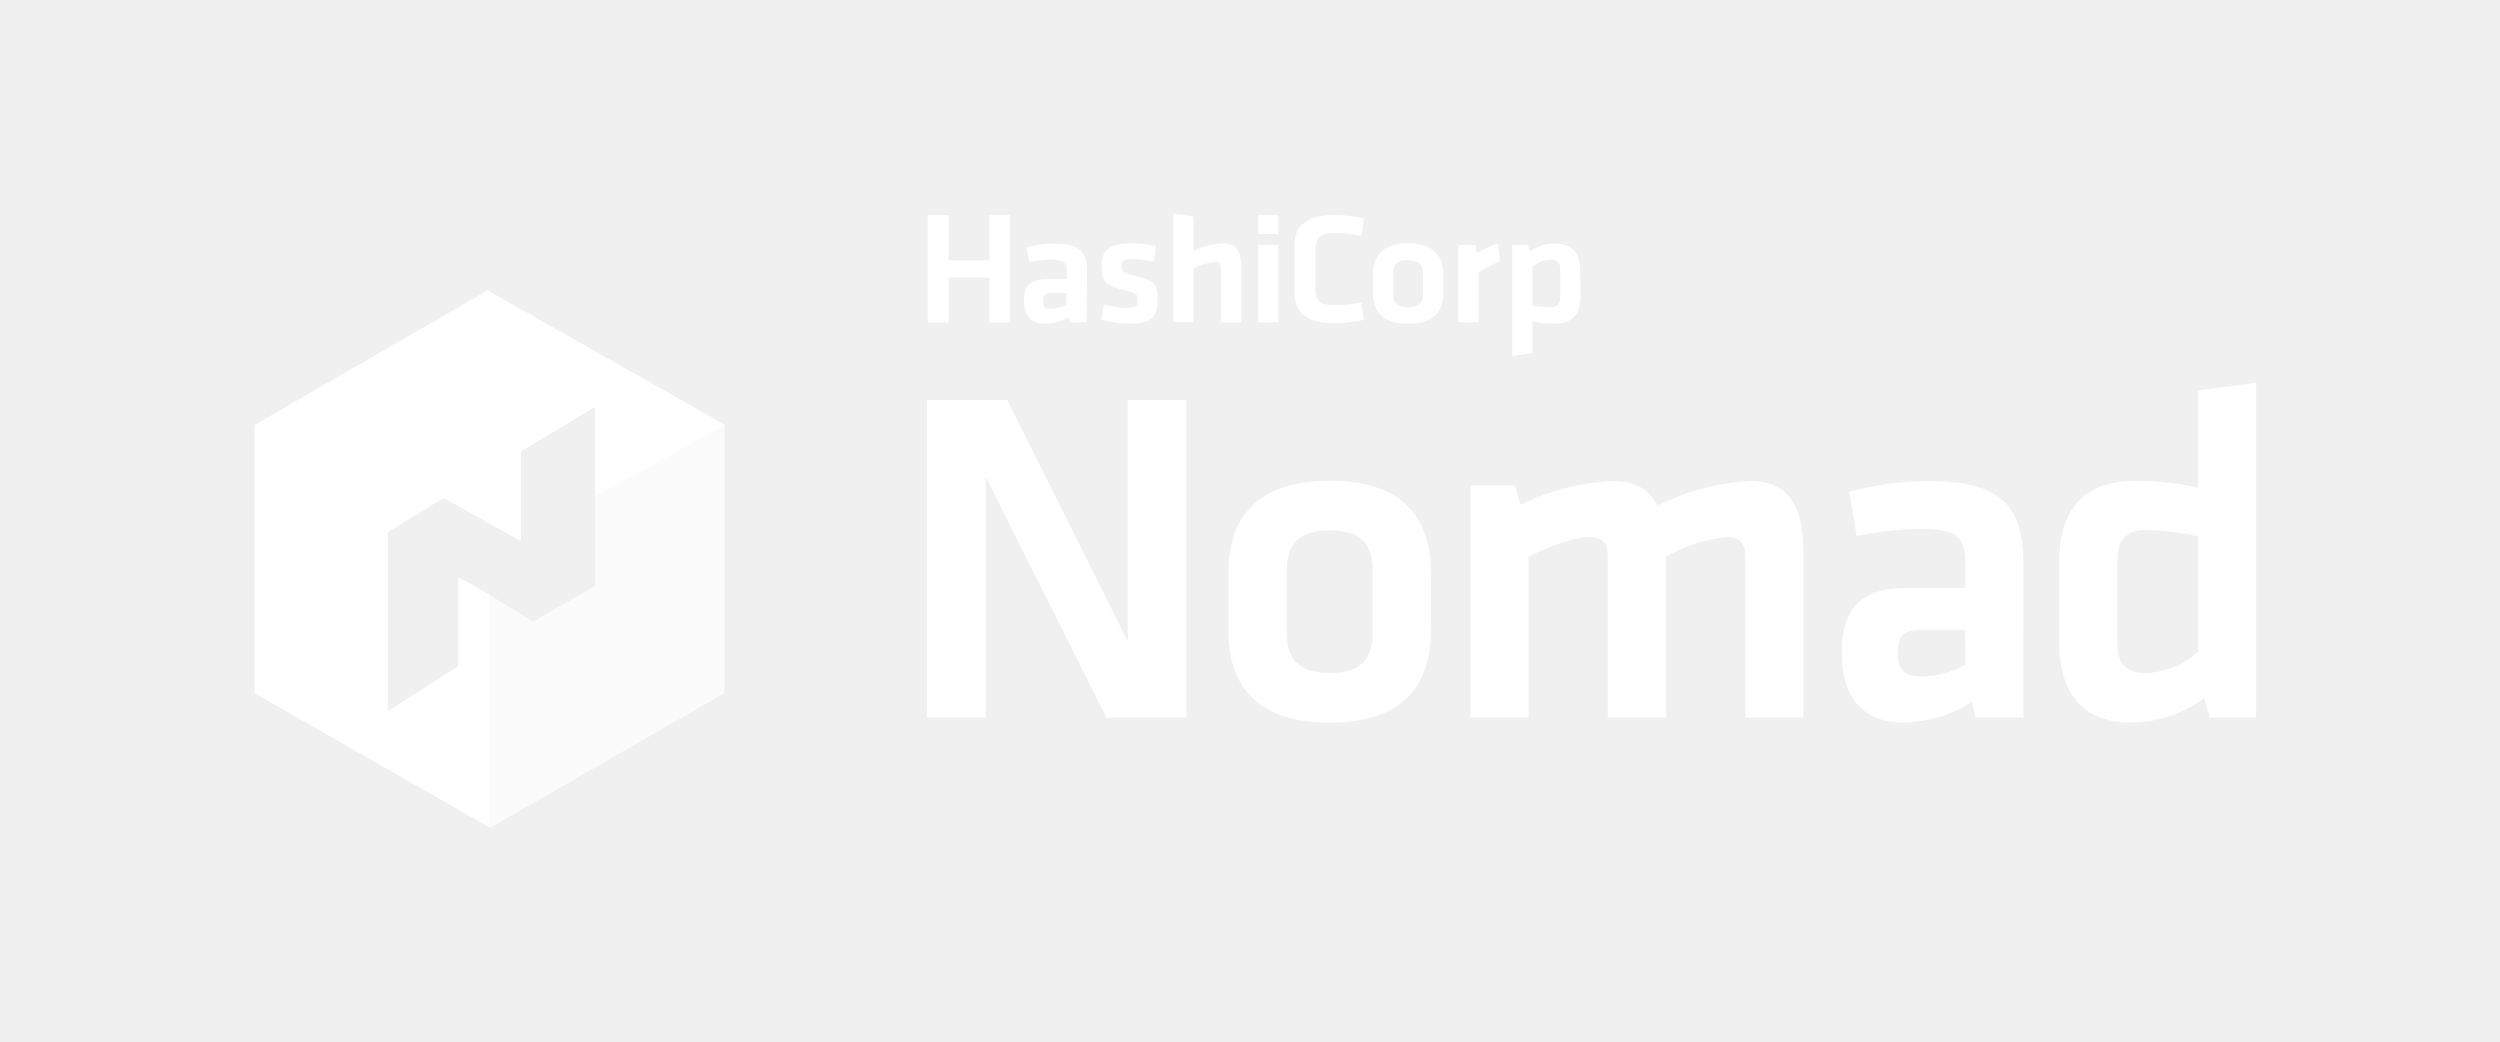
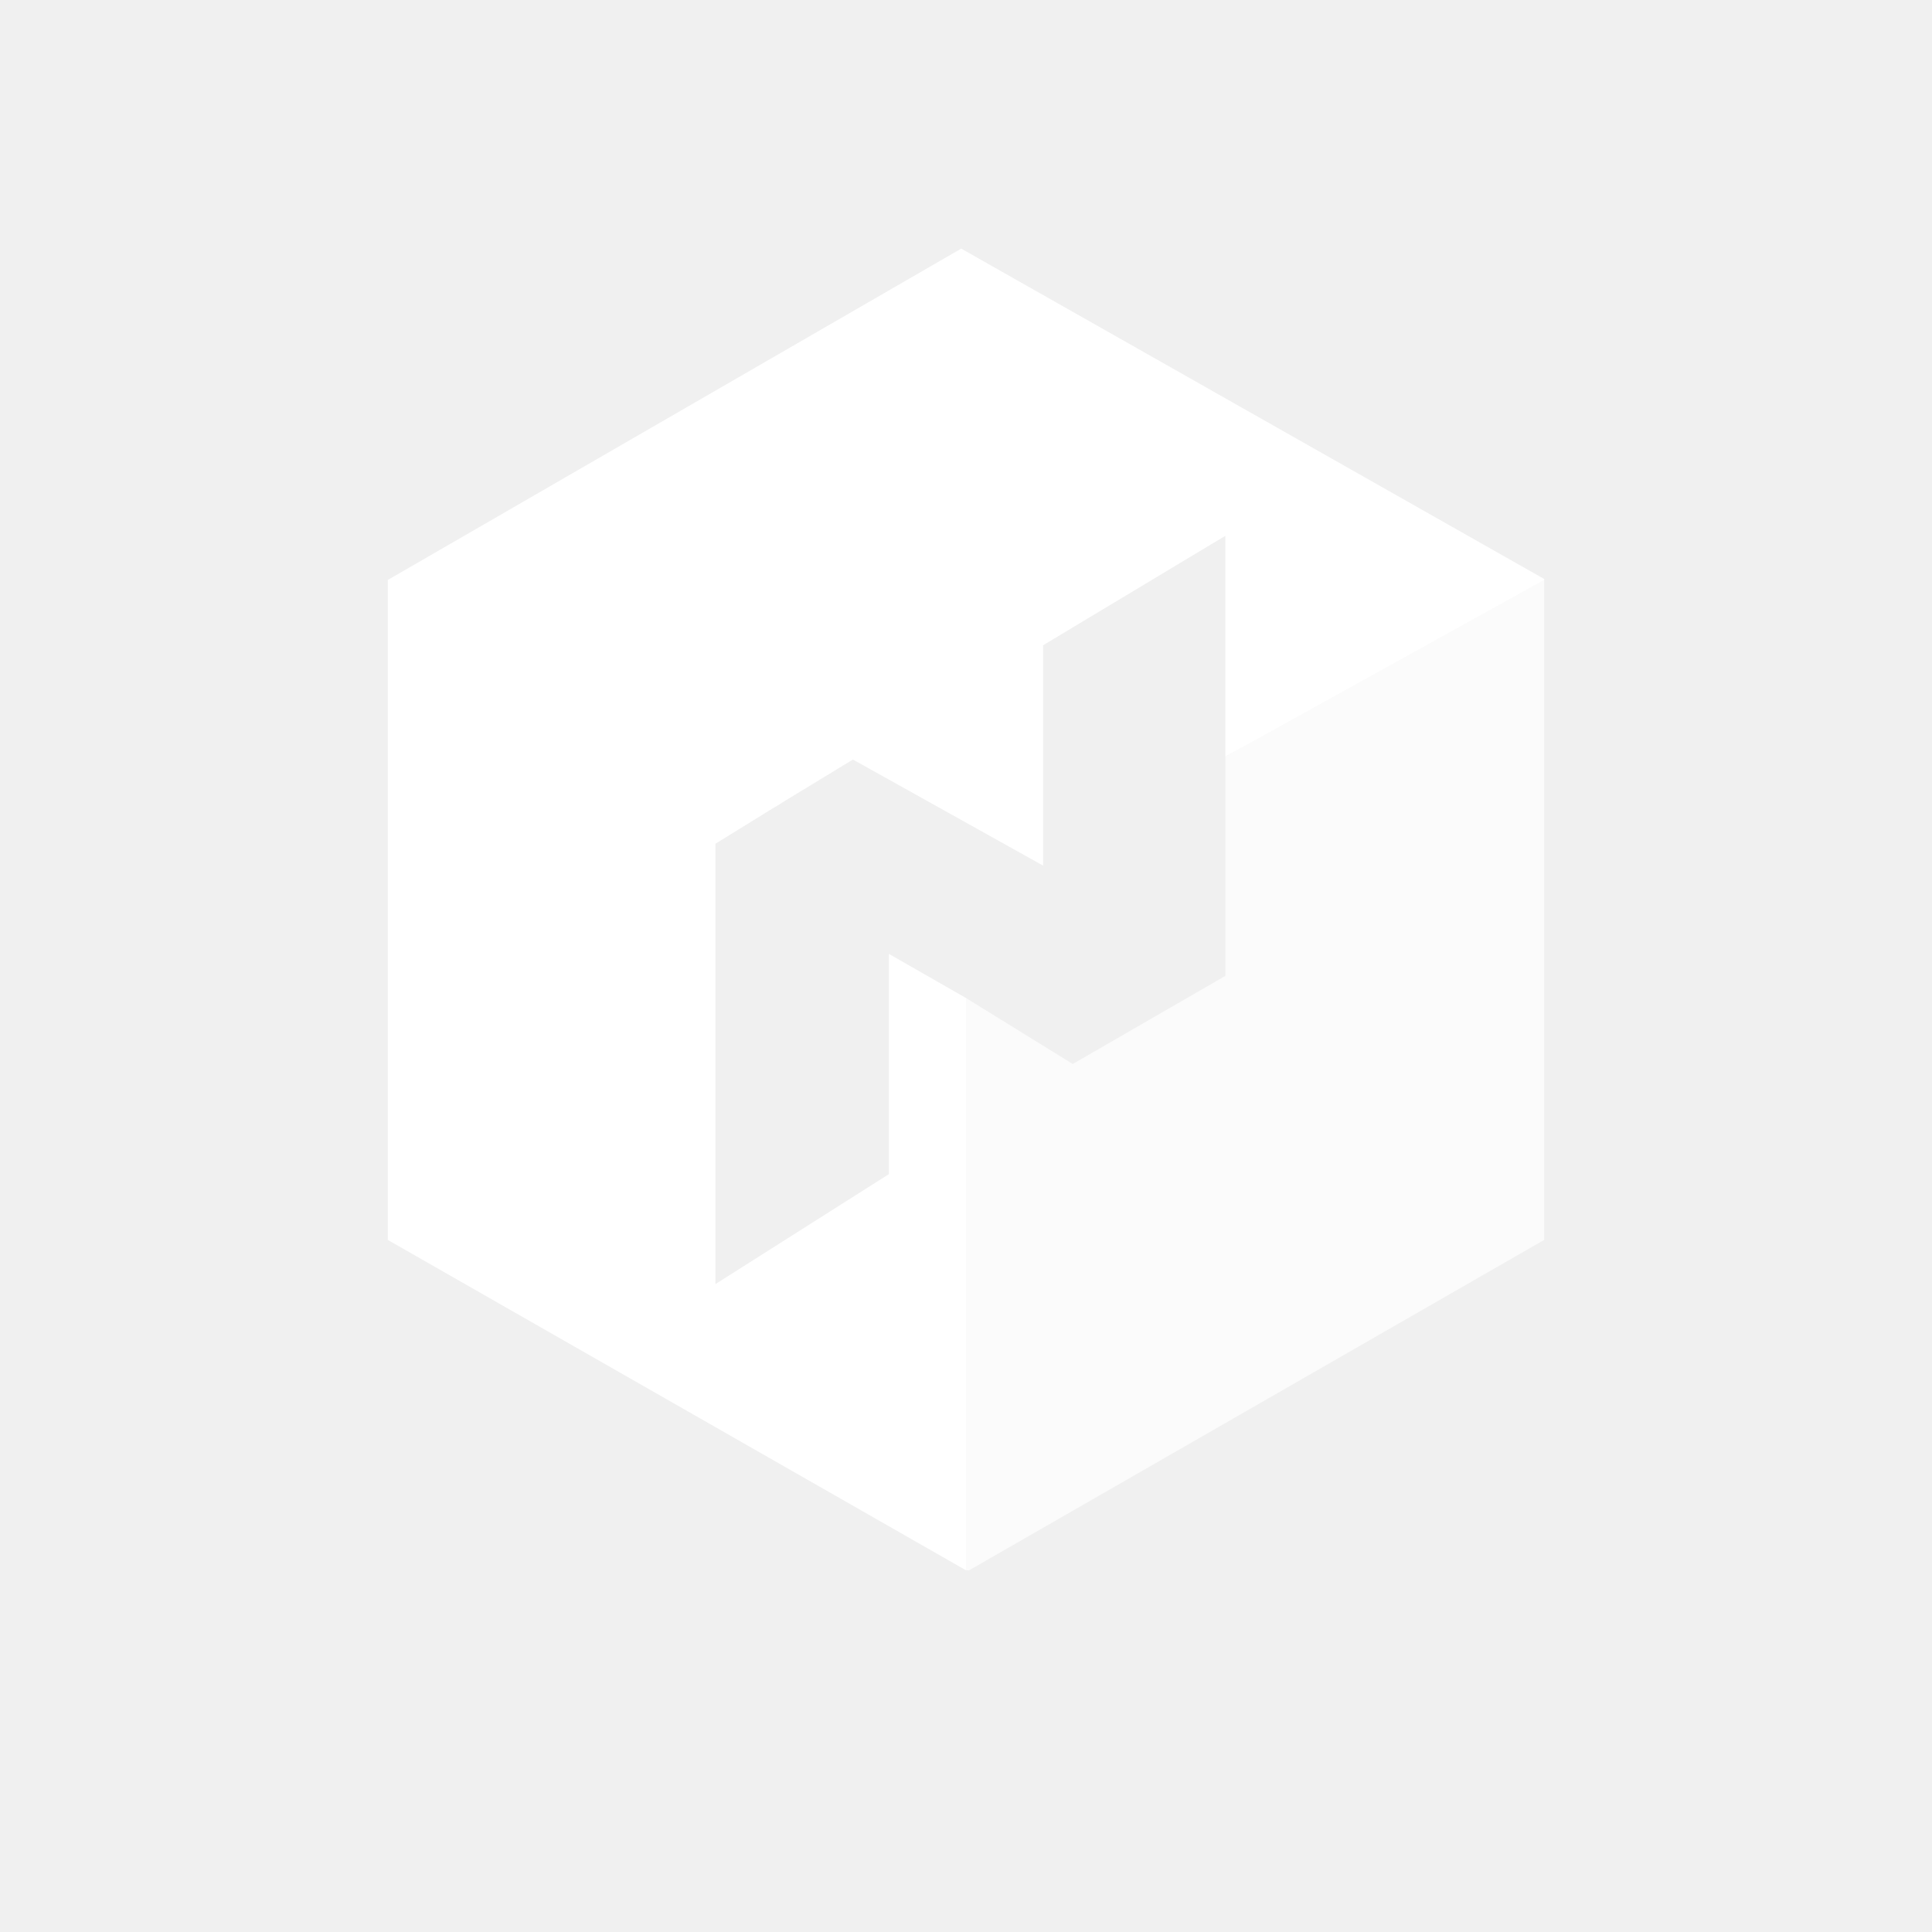
- <svg xmlns="http://www.w3.org/2000/svg" id="LOGOS" viewBox="0 0 317 132">
+ <svg xmlns="http://www.w3.org/2000/svg" width="198" height="198">
  <defs>
    <style>.cls-1,.cls-2{fill:#fff;}.cls-2{opacity:0.7;}</style>
  </defs>
-   <path class="cls-1" d="M125,60.47V91h-7.45V50.73h10.17L143,81.34V50.73h7.44V91H140.3Z" />
-   <path class="cls-1" d="M168.61,91.63c-10.1,0-12.83-5.57-12.83-11.62V72.57c0-6,2.73-11.61,12.83-11.61s12.82,5.56,12.82,11.61V80C181.43,86.06,178.71,91.63,168.61,91.63Zm0-24.38c-3.93,0-5.45,1.75-5.45,5.08v7.93c0,3.32,1.52,5.08,5.45,5.08s5.44-1.76,5.44-5.08V72.33C174.05,69,172.54,67.25,168.61,67.25Z" />
-   <path class="cls-1" d="M203.87,91V70.46c0-1.58-.66-2.36-2.35-2.36s-5,1.09-7.69,2.48V91h-7.38V61.56h5.63L192.8,64A29.59,29.59,0,0,1,204.6,61c2.84,0,4.6,1.15,5.57,3.14A28.9,28.9,0,0,1,222,61c4.9,0,6.66,3.45,6.66,8.71V91H221.3V70.46c0-1.58-.67-2.36-2.36-2.36a19.45,19.45,0,0,0-7.68,2.48V91Z" />
-   <path class="cls-1" d="M256.56,91h-6.05L250,89a16.15,16.15,0,0,1-8.77,2.6c-5.39,0-7.69-3.69-7.69-8.77,0-6,2.6-8.29,8.59-8.29h7.08V71.48c0-3.26-.91-4.41-5.62-4.41a41.47,41.47,0,0,0-8.17.9l-.91-5.62A38.32,38.32,0,0,1,244.58,61c9.26,0,12,3.26,12,10.65Zm-7.38-11.13h-5.44c-2.42,0-3.09.67-3.09,2.91,0,2,.67,3,3,3a11.57,11.57,0,0,0,5.56-1.51Z" />
-   <path class="cls-1" d="M261.1,71.36c0-6.53,2.9-10.4,9.74-10.4a40.19,40.19,0,0,1,7.86.85V49.52l7.38-1V91h-5.87l-.72-2.48a15.49,15.49,0,0,1-9.32,3.09c-5.93,0-9.07-3.51-9.07-10.23ZM278.7,68a32.32,32.32,0,0,0-6.53-.79c-2.66,0-3.69,1.27-3.69,3.93V81.59c0,2.42.9,3.75,3.63,3.75a10.43,10.43,0,0,0,6.59-2.66Z" />
-   <polygon class="cls-2" points="75.44 62.99 75.44 74.29 67.58 78.83 62.08 75.42 62.08 104.91 62.23 104.92 91.87 87.89 91.87 53.88 91.32 53.88 75.44 62.99" />
-   <polygon class="cls-1" points="61.83 36.82 32.28 53.89 52.22 65.6 56.25 63.14 66.05 68.61 66.05 57.25 75.44 51.61 75.44 62.99 91.87 53.88 91.87 53.84 61.83 36.82" />
-   <polygon class="cls-1" points="58.11 73.16 58.11 84.5 49.17 90.17 49.17 67.48 52.56 65.39 32.46 53.88 32.28 53.89 32.28 87.89 62.08 104.91 62.08 75.42 58.11 73.16" />
-   <path class="cls-1" d="M125.45,40.86V35.21h-5.18v5.65h-2.64V27.28h2.64V33h5.18V27.28h2.64V40.86Zm12.32,0h-2.09l-.19-.66a5.77,5.77,0,0,1-3,.86c-1.87,0-2.66-1.23-2.66-2.92,0-2,.9-2.75,3-2.75h2.46v-1c0-1.09-.32-1.47-1.95-1.47a14.85,14.85,0,0,0-2.83.3l-.32-1.87a14,14,0,0,1,3.5-.46c3.21,0,4.15,1.09,4.15,3.54Zm-2.55-3.7h-1.89c-.84,0-1.07.22-1.07,1s.23,1,1,1a4.22,4.22,0,0,0,1.93-.5Zm7.91,3.9a12.53,12.53,0,0,1-3.52-.56l.35-1.87a11.94,11.94,0,0,0,3,.42c1.13,0,1.3-.24,1.3-1s-.12-.9-1.78-1.29c-2.49-.58-2.79-1.18-2.79-3.07s.9-2.84,3.82-2.84a14.07,14.07,0,0,1,3.06.34l-.25,1.95a19,19,0,0,0-2.81-.28c-1.11,0-1.3.24-1.3.85,0,.78.06.84,1.44,1.18,2.85.73,3.13,1.09,3.13,3.1S146.21,41.06,143.13,41.06Zm11.7-.2V34c0-.53-.23-.79-.81-.79a7.41,7.41,0,0,0-2.67.83v6.8H148.8V27.08l2.55.39V31.8a9.38,9.38,0,0,1,3.73-.94c1.7,0,2.31,1.15,2.31,2.9v7.1Zm4.71-11.19V27.28h2.55v2.39Zm0,11.19v-9.8h2.55v9.8Zm4.6-9.72c0-2.45,1.48-3.88,5-3.88a16.63,16.63,0,0,1,3.8.44l-.3,2.19a21.49,21.49,0,0,0-3.41-.34c-1.83,0-2.41.6-2.41,2v5.15c0,1.43.58,2,2.41,2a20.45,20.45,0,0,0,3.41-.35l.3,2.2a16.63,16.63,0,0,1-3.8.44c-3.48,0-5-1.43-5-3.88Zm14.41,9.92c-3.5,0-4.45-1.85-4.45-3.86V34.72c0-2,1-3.86,4.45-3.86S183,32.71,183,34.72V37.2C183,39.21,182.05,41.06,178.55,41.06Zm0-8.11c-1.37,0-1.89.59-1.89,1.69v2.64c0,1.1.52,1.69,1.89,1.69s1.88-.59,1.88-1.69V34.64C180.43,33.54,179.91,33,178.55,33Zm11.64.16a21.92,21.92,0,0,0-2.71,1.43v6.32h-2.55v-9.8h2.16l.16,1.09a11.23,11.23,0,0,1,2.69-1.29Zm10.22,4.49c0,2.17-1,3.46-3.38,3.46a14.74,14.74,0,0,1-2.72-.28v4l-2.56.38V31.06h2l.25.83a5.47,5.47,0,0,1,3.22-1c2.06,0,3.15,1.17,3.15,3.4Zm-6.1,1.11a11.85,11.85,0,0,0,2.26.26c.93,0,1.28-.42,1.28-1.31V34.2c0-.81-.31-1.25-1.26-1.25a3.66,3.66,0,0,0-2.28.89Z" />
+   <g>
+     <rect fill="none" id="canvas_background" height="200" width="200" y="-1" x="-1" />
+   </g>
+   <g>
+     <polygon id="svg_7" points="125.58 77.54 125.58 100.01 109.94 109.04 99 102.28 99 160.93 99.31 160.94 158.26 127.07 158.26 59.42 157.16 59.42 125.58 77.54" class="cls-2" />
+     <polygon id="svg_8" points="98.51 25.48 39.74 59.44 79.39 82.72 87.41 77.84 106.9 88.71 106.9 66.13 125.58 54.91 125.58 77.54 158.26 59.42 158.26 59.34 98.51 25.48" class="cls-1" />
+     <polygon id="svg_9" points="91.1 97.76 91.1 120.33 73.32 131.6 73.32 86.47 80.06 82.31 40.08 59.43 39.74 59.44 39.74 127.07 99 160.93 99 102.28 91.1 97.76" class="cls-1" />
+   </g>
</svg>
